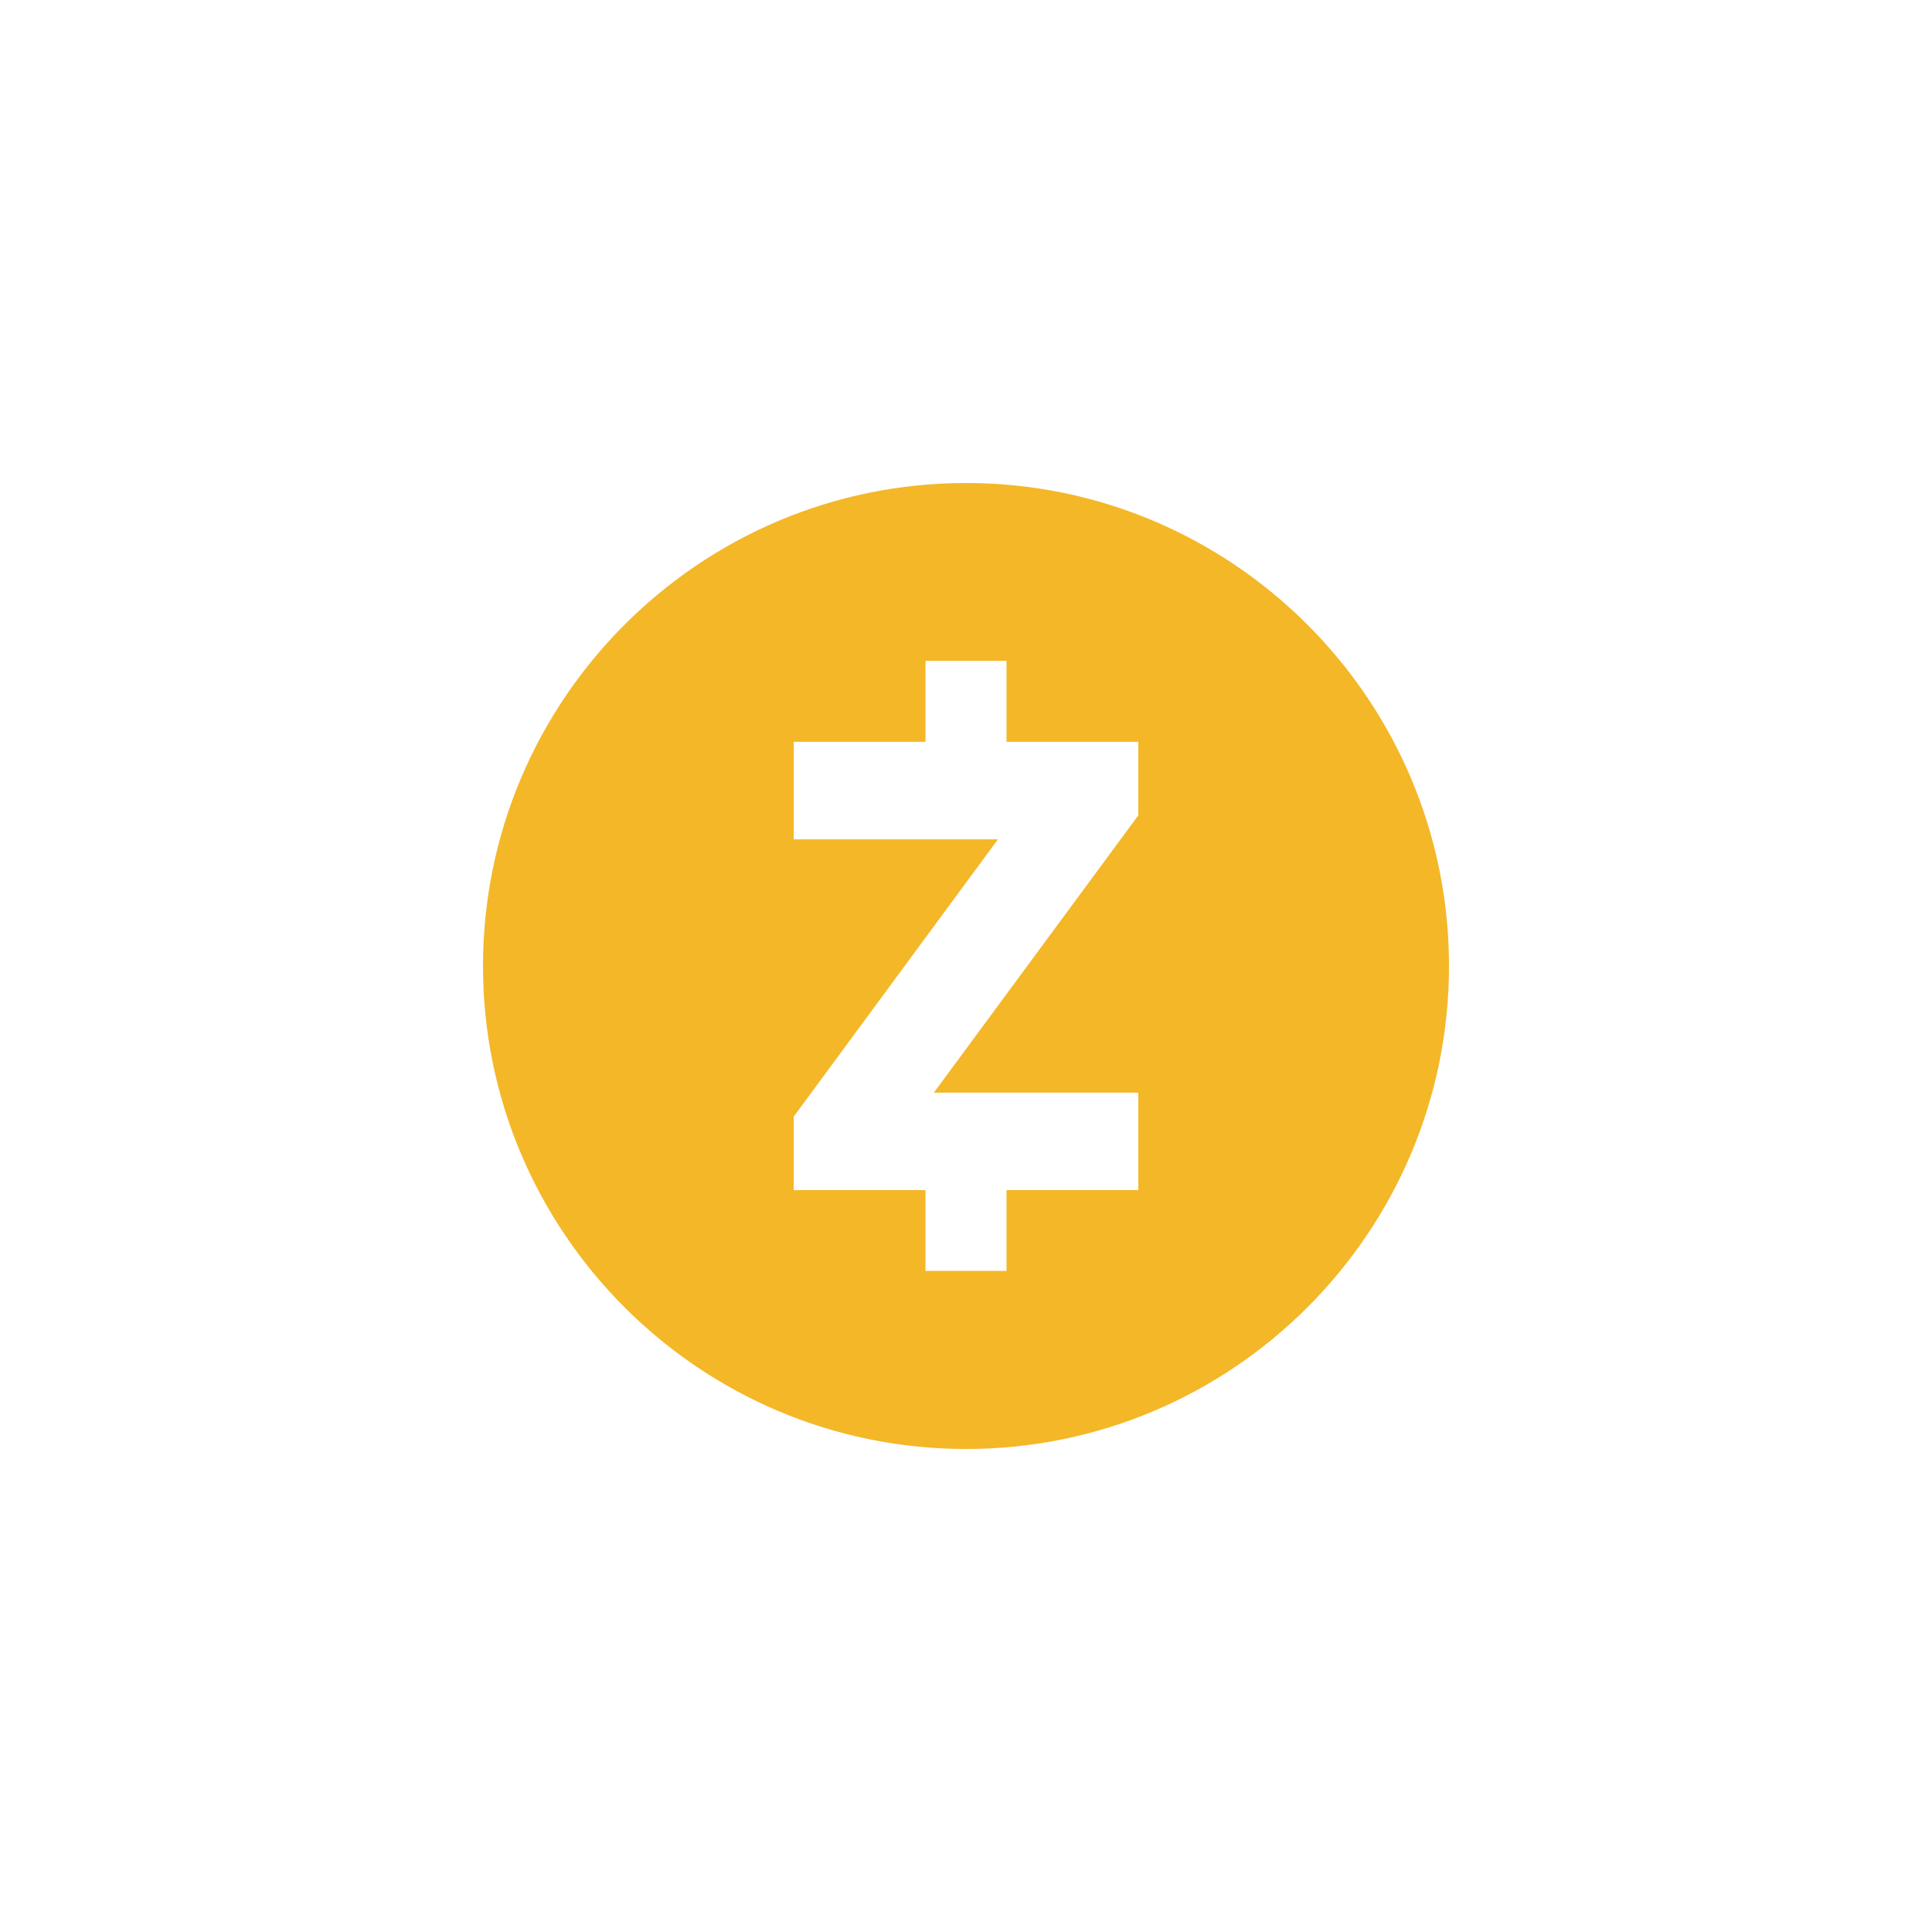
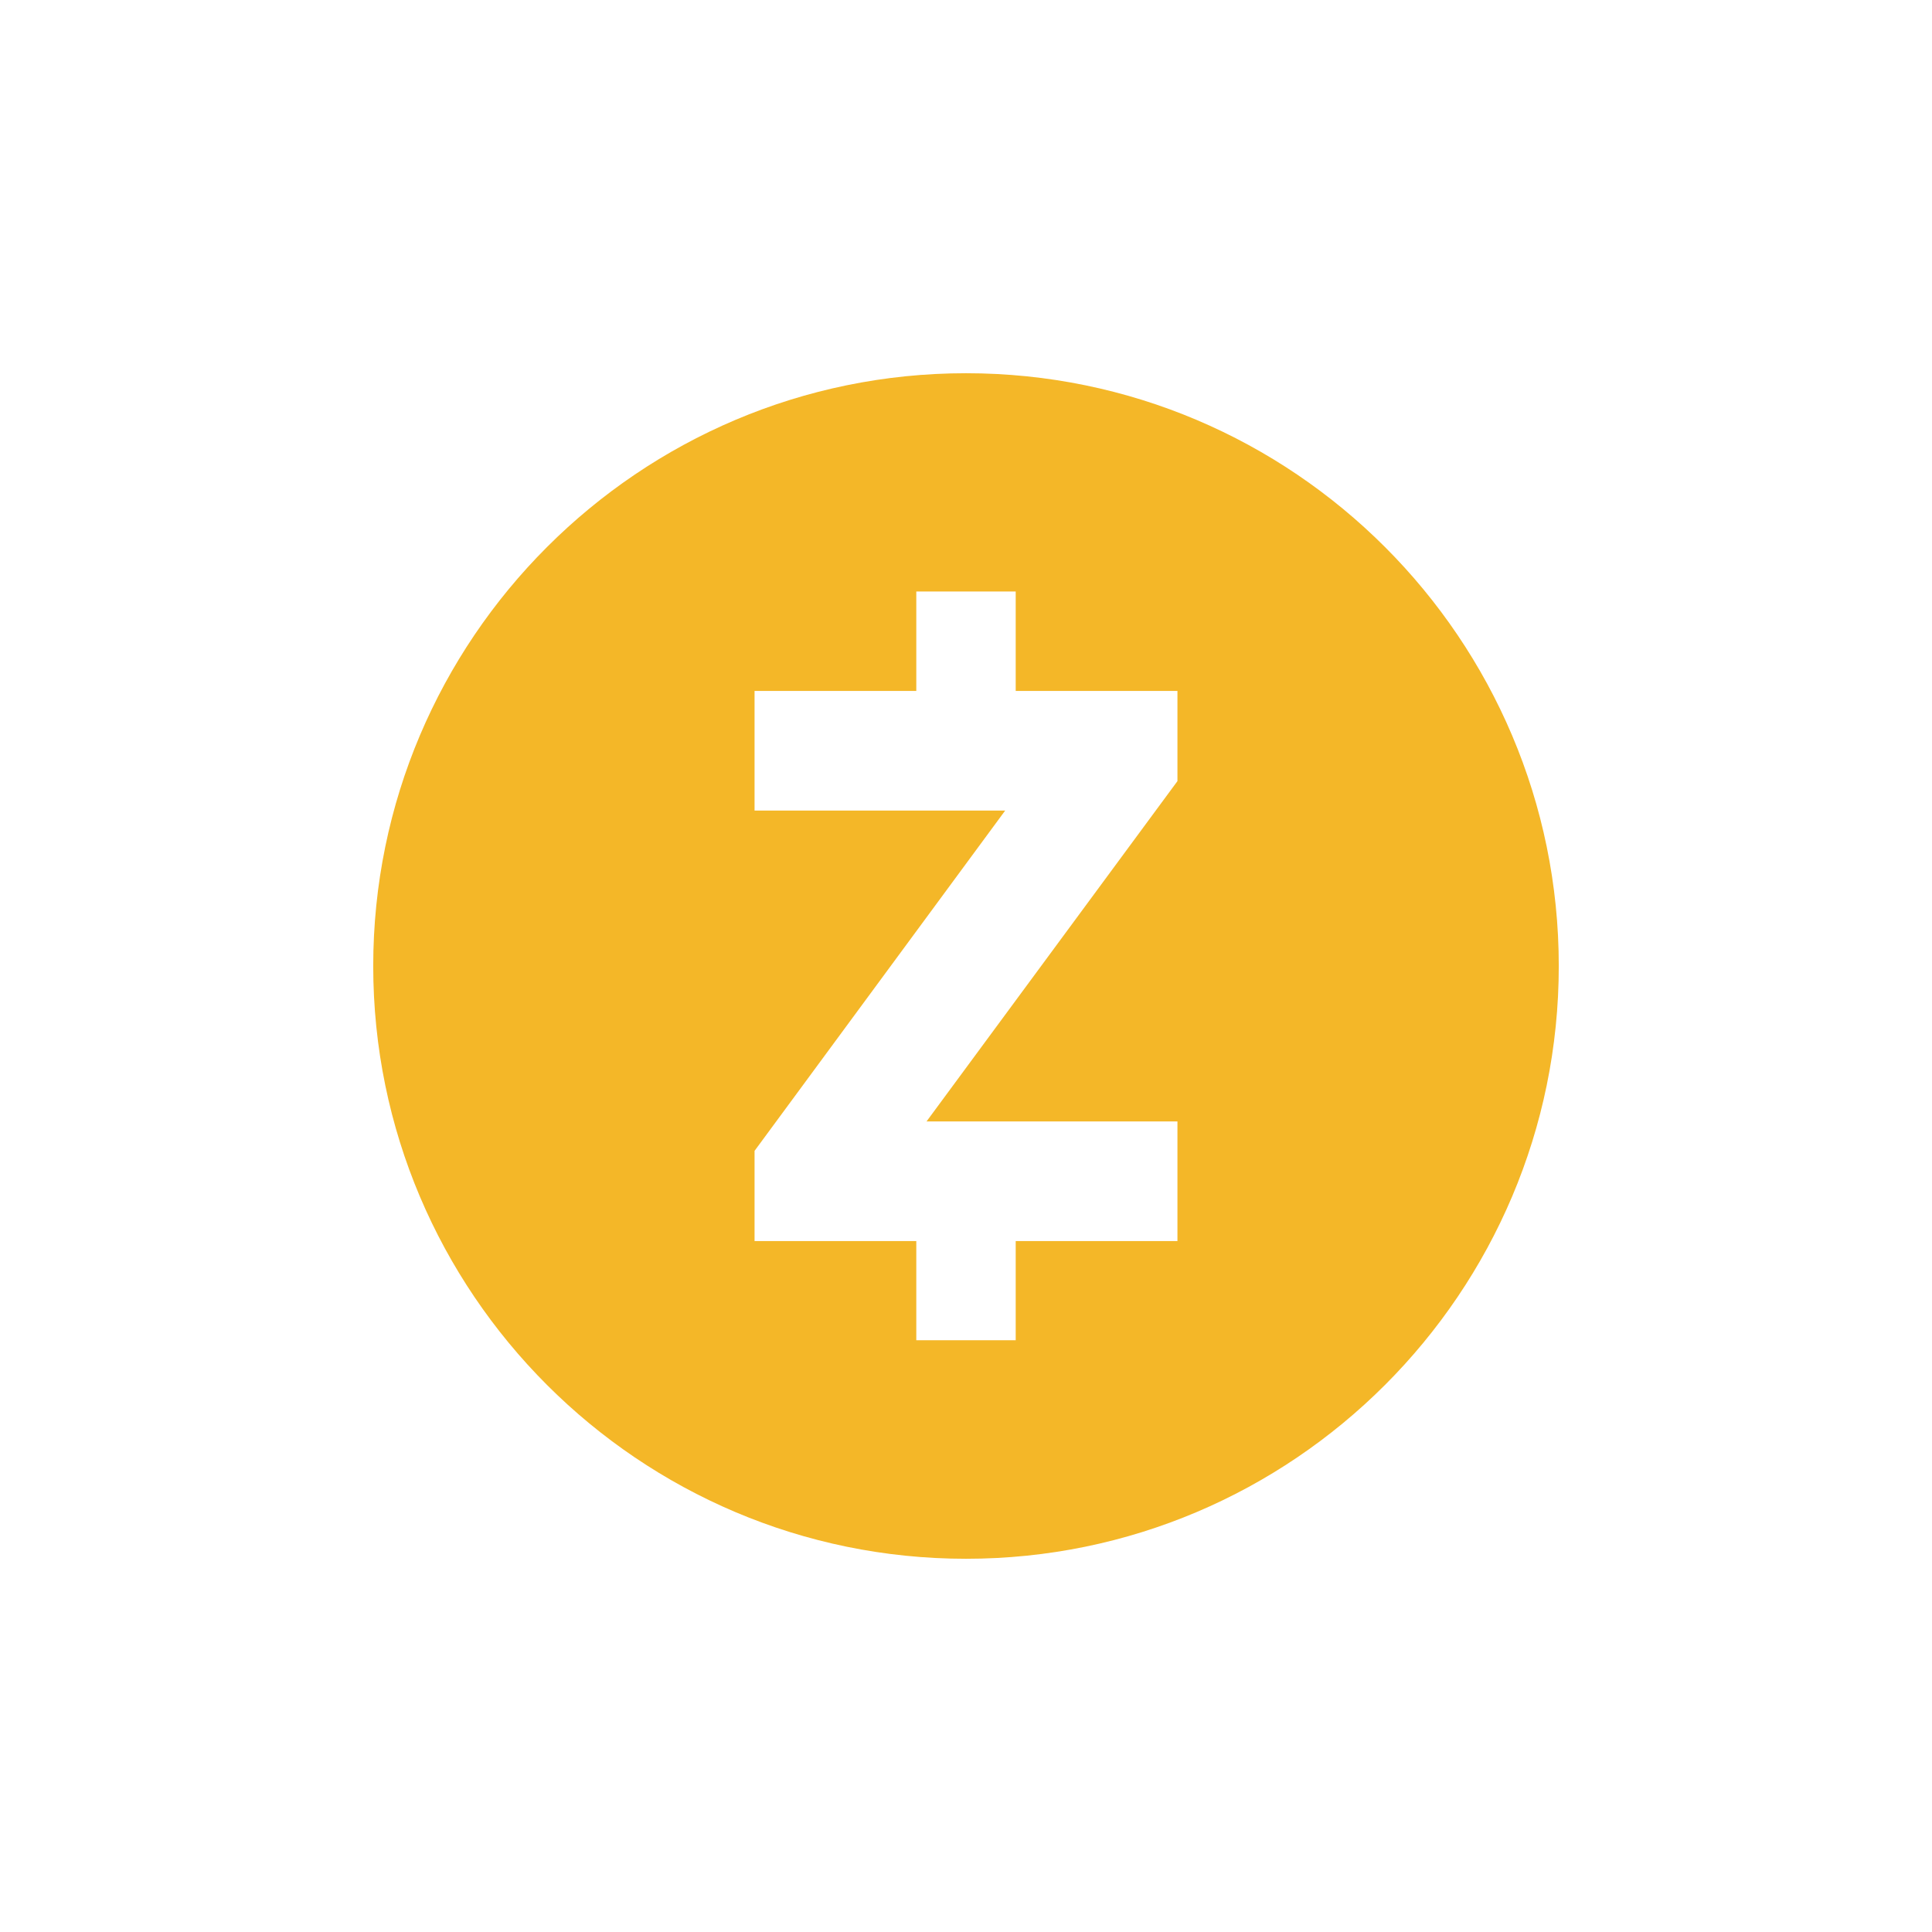
- <svg xmlns="http://www.w3.org/2000/svg" id="Layer_1" data-name="Layer 1" width="800" height="800" viewBox="0 0 1080 1080">
+ <svg xmlns="http://www.w3.org/2000/svg" id="Layer_1" data-name="Layer 1" width="800" height="800" viewBox="100 100 880 880">
  <path d="m270,540c0-148.9,121.1-270,270-270s270,121.1,270,270-121.1,270-270,270-270-121.1-270-270Zm366.31-125.3v41.09l-114.28,155h114.28v54.5h-73.67v45.16h-45.28v-45.16h-73.67v-41.09l114.16-155h-114.16v-54.5h73.67v-45.28h45.28v45.28h73.67Z" style="fill: #f4b728; fill-rule: evenodd;" />
</svg>
